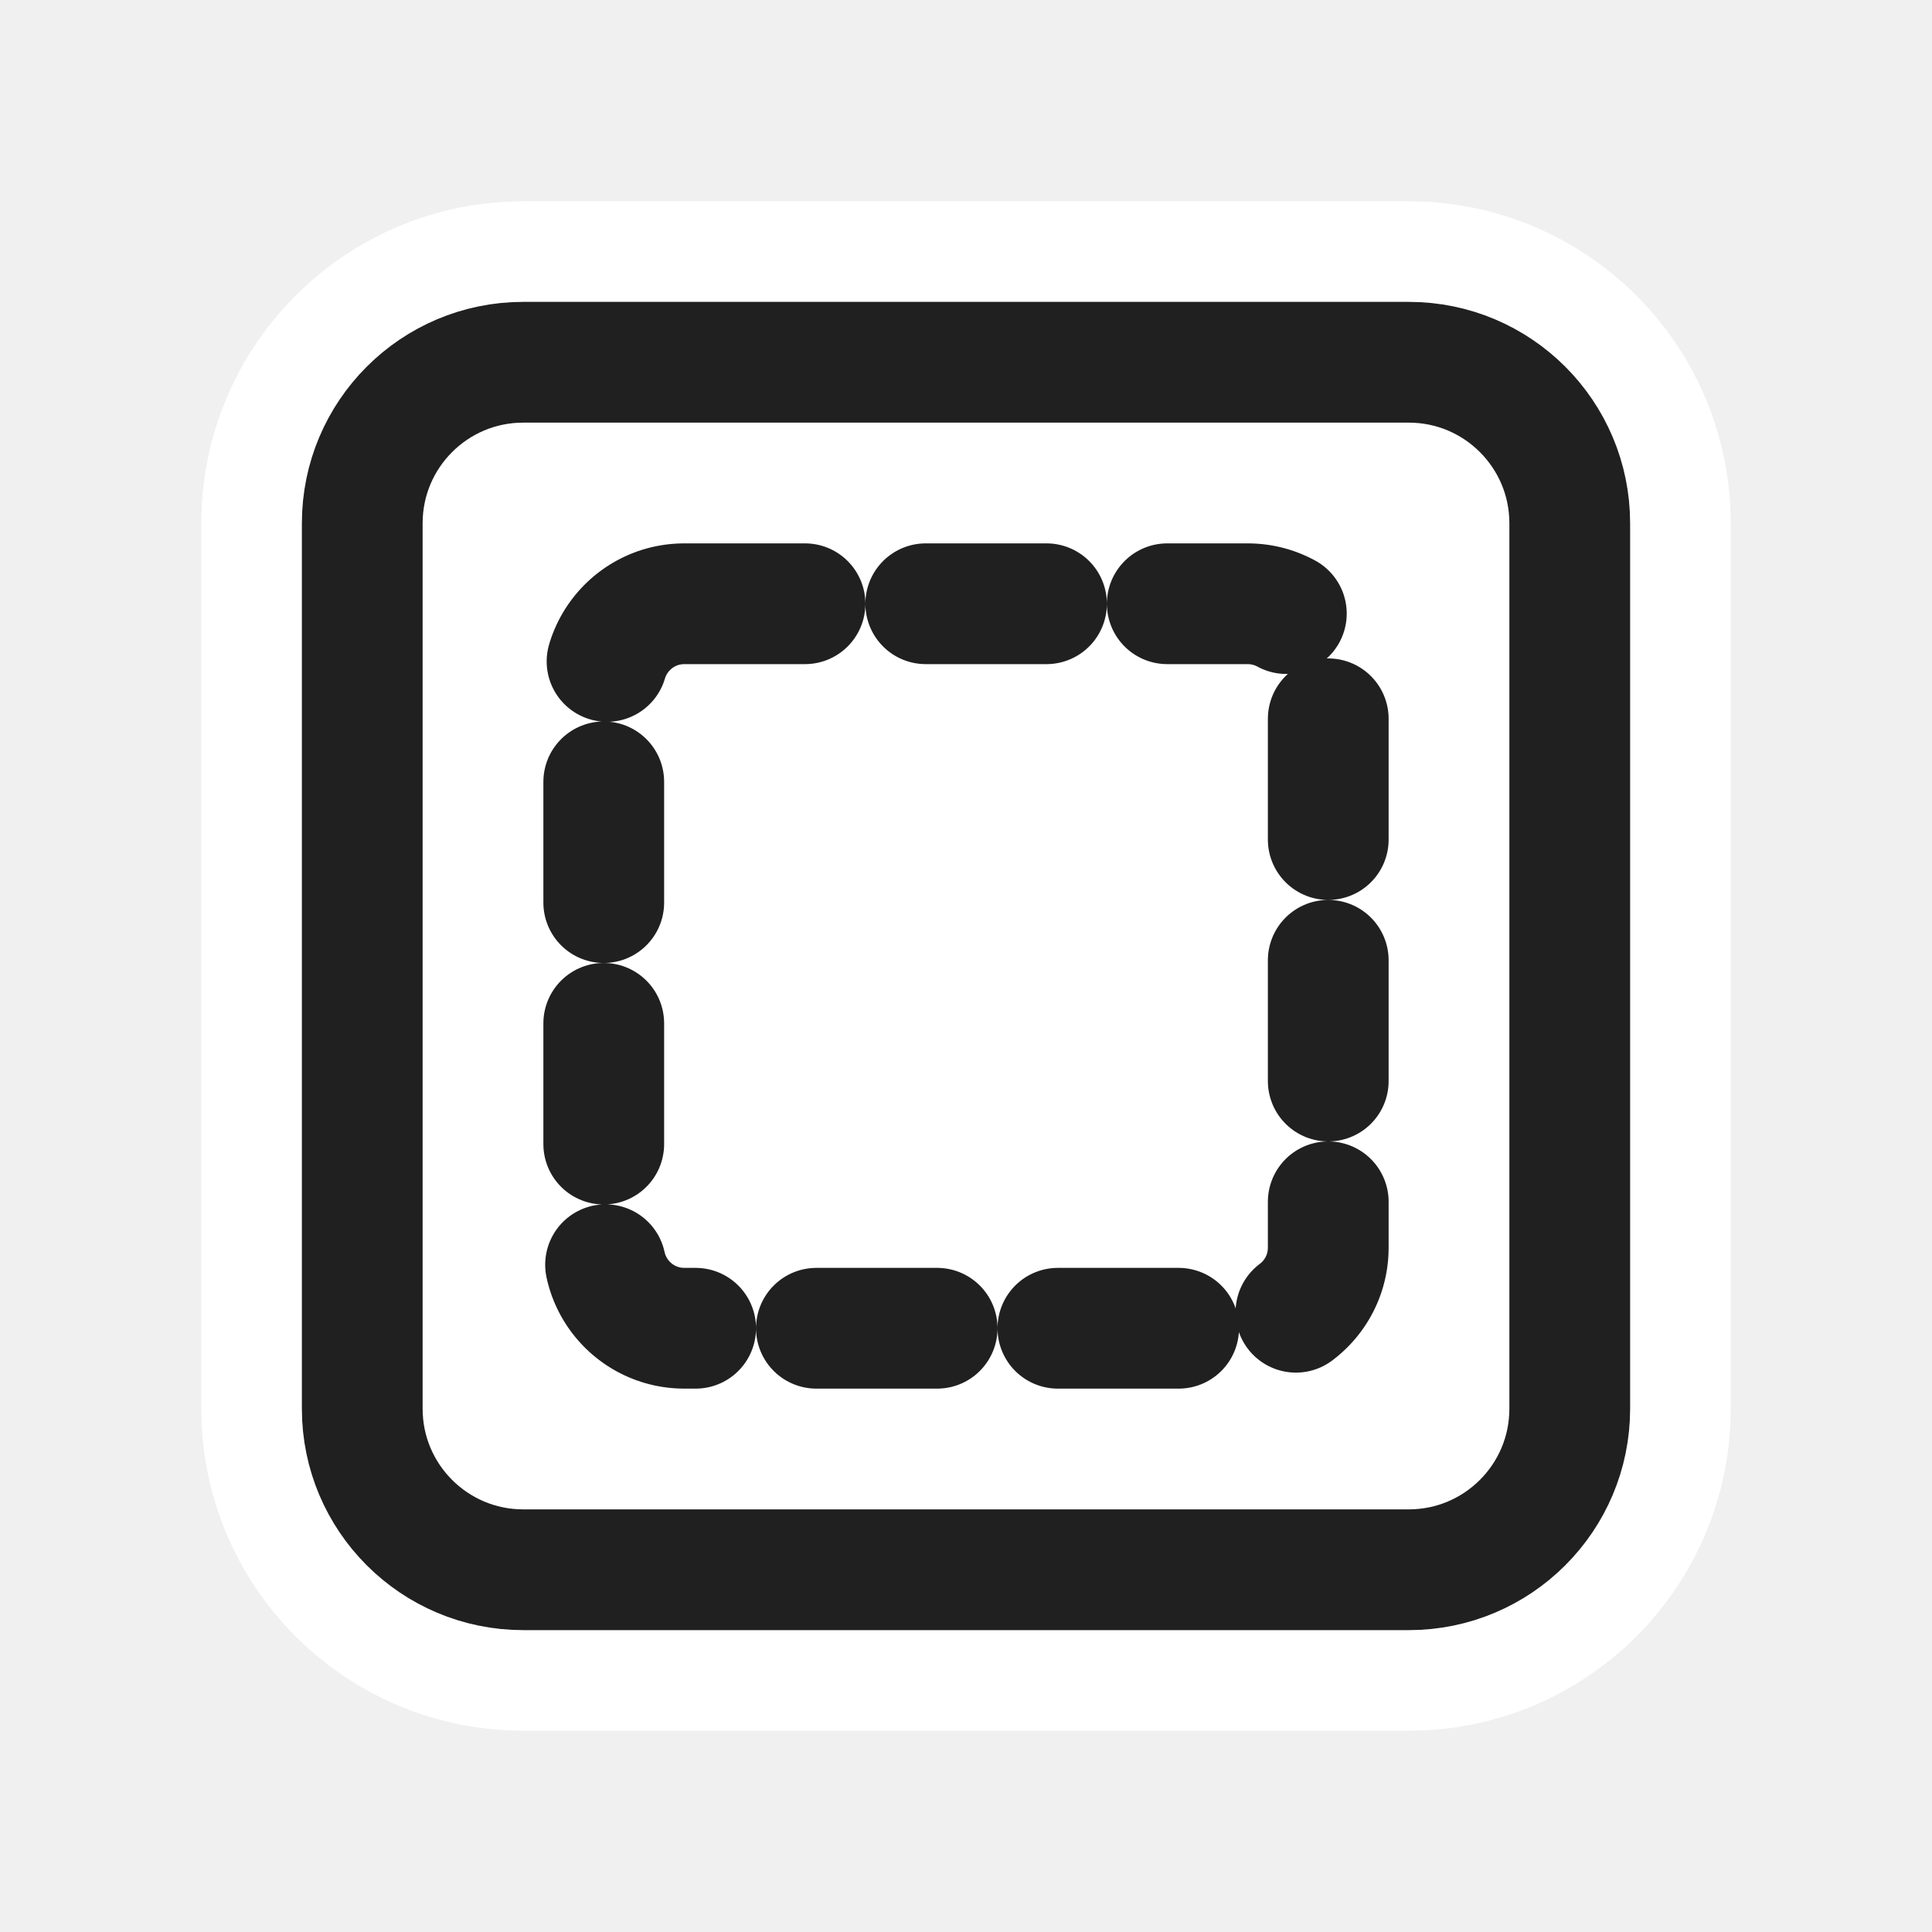
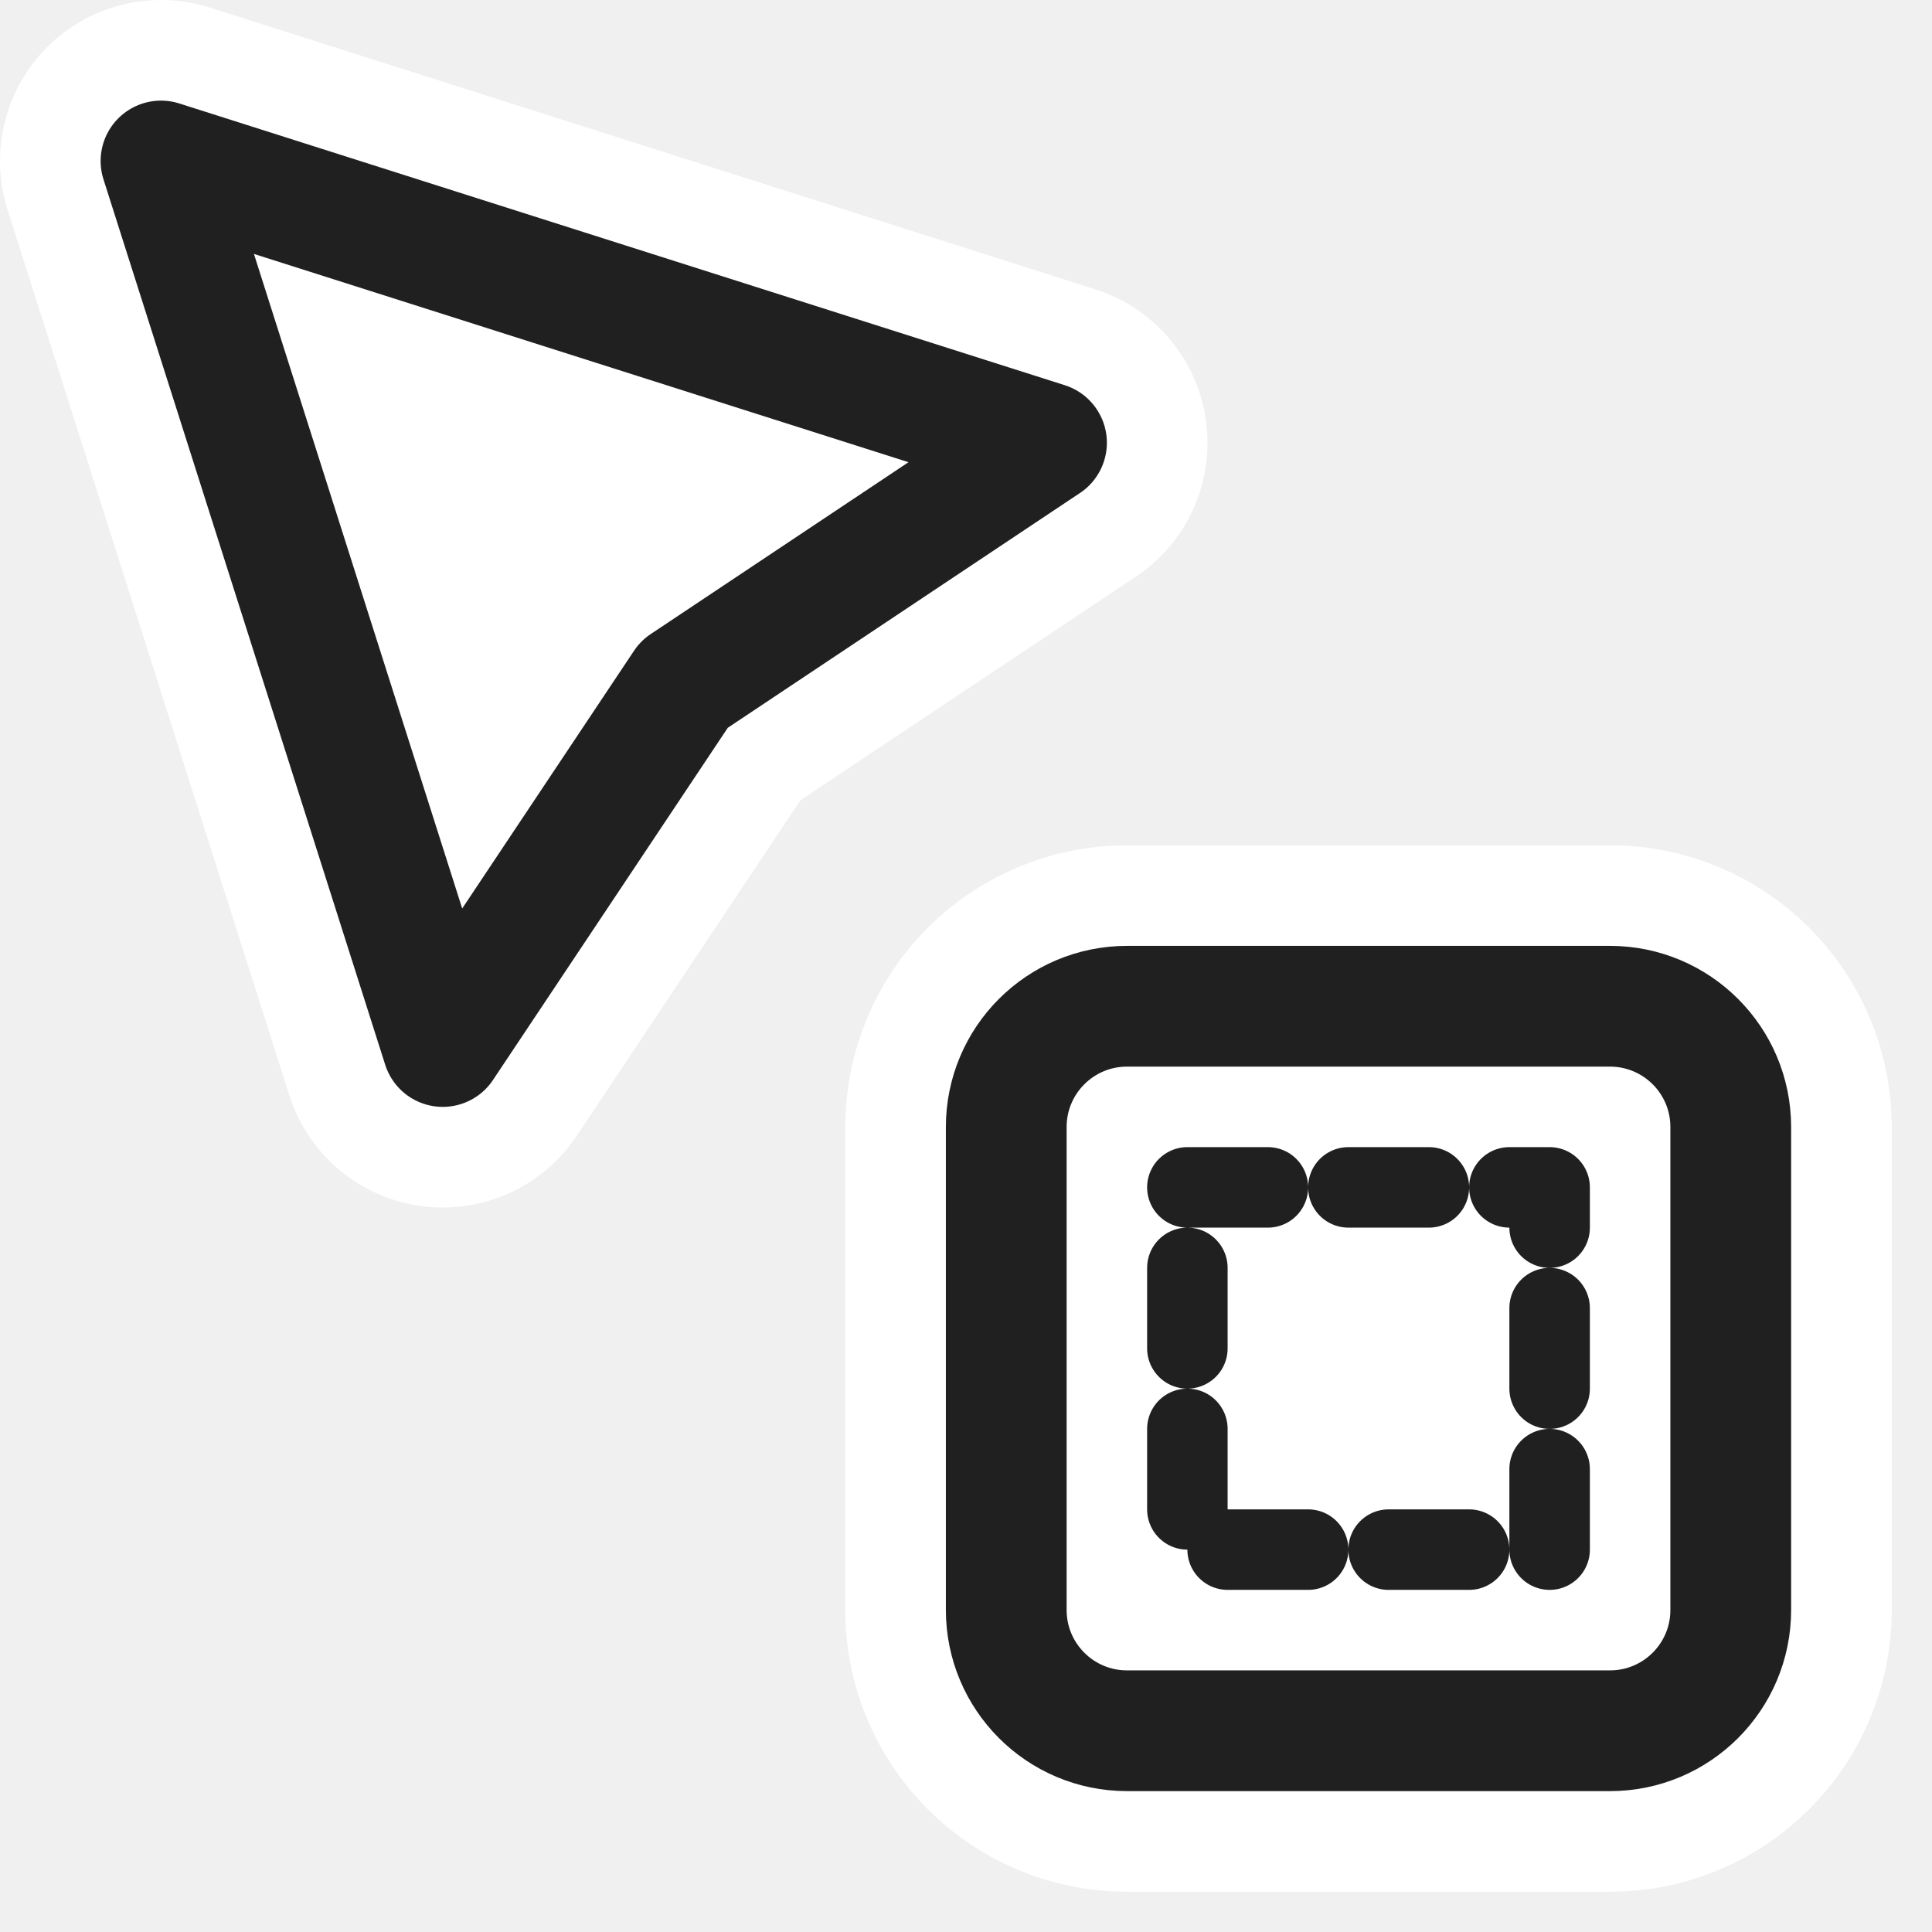
<svg xmlns="http://www.w3.org/2000/svg" viewBox="0 0 24 24" stroke-width="1.5" stroke-linecap="round" stroke-linejoin="round">
  <g fill="#ffffff" stroke="#ffffff" stroke-width="4">
-     <rect x="4.5" y="4.5" width="15" height="15" rx="2" />
-     <rect x="7.5" y="7.5" width="9" height="9" rx="1" stroke-dasharray="1.5 1.5" />
+     <path d="M2 2 13 5.5 8.5 8.5 5.5 13Z" />
+     <rect x="12.5" y="12.5" width="9" height="9" rx="1.5" />
  </g>
  <g fill="#ffffff" stroke="#202020" stroke-width="1.5">
-     <rect x="4.5" y="4.5" width="15" height="15" rx="2" />
-     <rect x="7.5" y="7.5" width="9" height="9" rx="1" stroke-dasharray="1.5 1.5" />
+     <path d="M2 2 13 5.5 8.5 8.5 5.5 13Z" />
+     <rect x="12.5" y="12.5" width="9" height="9" rx="1.5" />
+     <rect x="14.75" y="14.75" width="4.5" height="4.5" fill="none" stroke-width="1" stroke-dasharray="1 1" />
  </g>
</svg>
